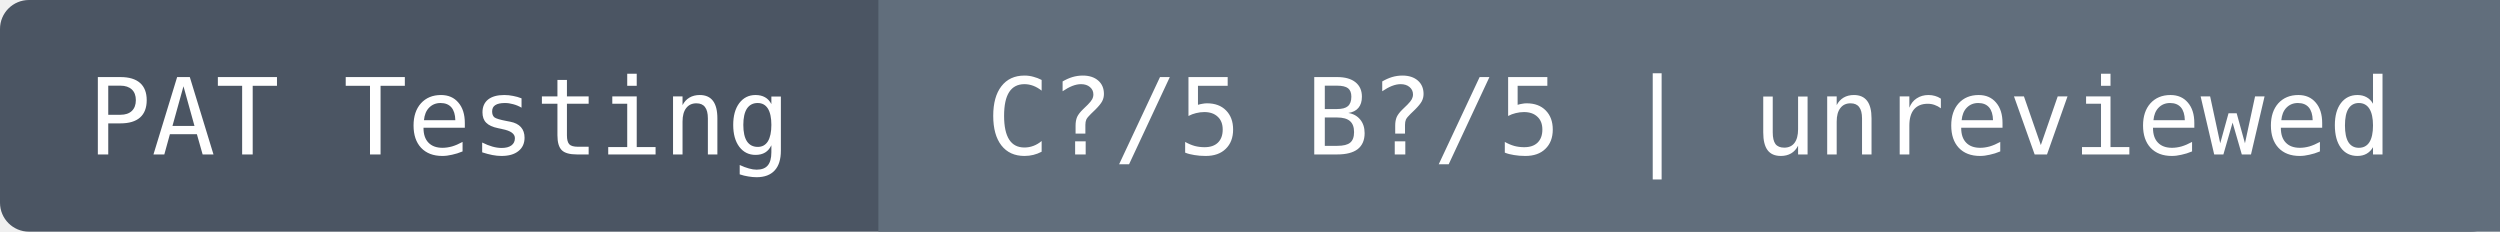
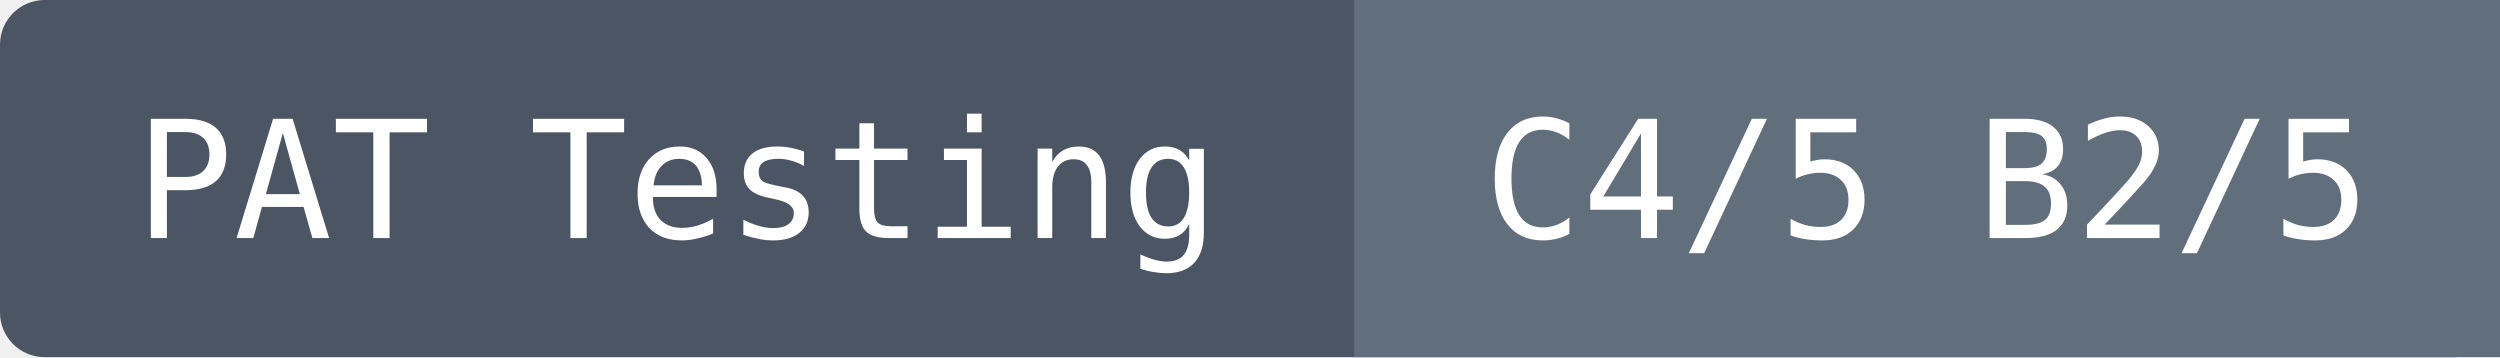
- <svg xmlns="http://www.w3.org/2000/svg" width="259" height="24" viewBox="0 0 259 24" role="img" aria-labelledby="pat-badge-testing-title pat-badge-testing-desc">
-   <rect width="259" height="24" rx="3" fill="#4b5563" />
-   <path d="M91 0h168v24H91z" fill="#616e7c" />
+ <svg xmlns="http://www.w3.org/2000/svg" width="168" height="24" viewBox="0 0 168 24" role="img" aria-labelledby="pat-badge-testing-title pat-badge-testing-desc">
+   <rect width="168" height="24" rx="3" fill="#4b5563" />
+   <path d="M91 0h77v24H91z" fill="#616e7c" />
  <g fill="#fff" text-anchor="middle" font-family="DejaVu Sans Mono,monospace" font-size="11">
    <text x="45.5" y="16">PAT Testing</text>
-     <text x="175" y="16">C?/5 B?/5 | unreviewed</text>
+     <text x="129.5" y="16">C4/5 B2/5</text>
  </g>
</svg>
